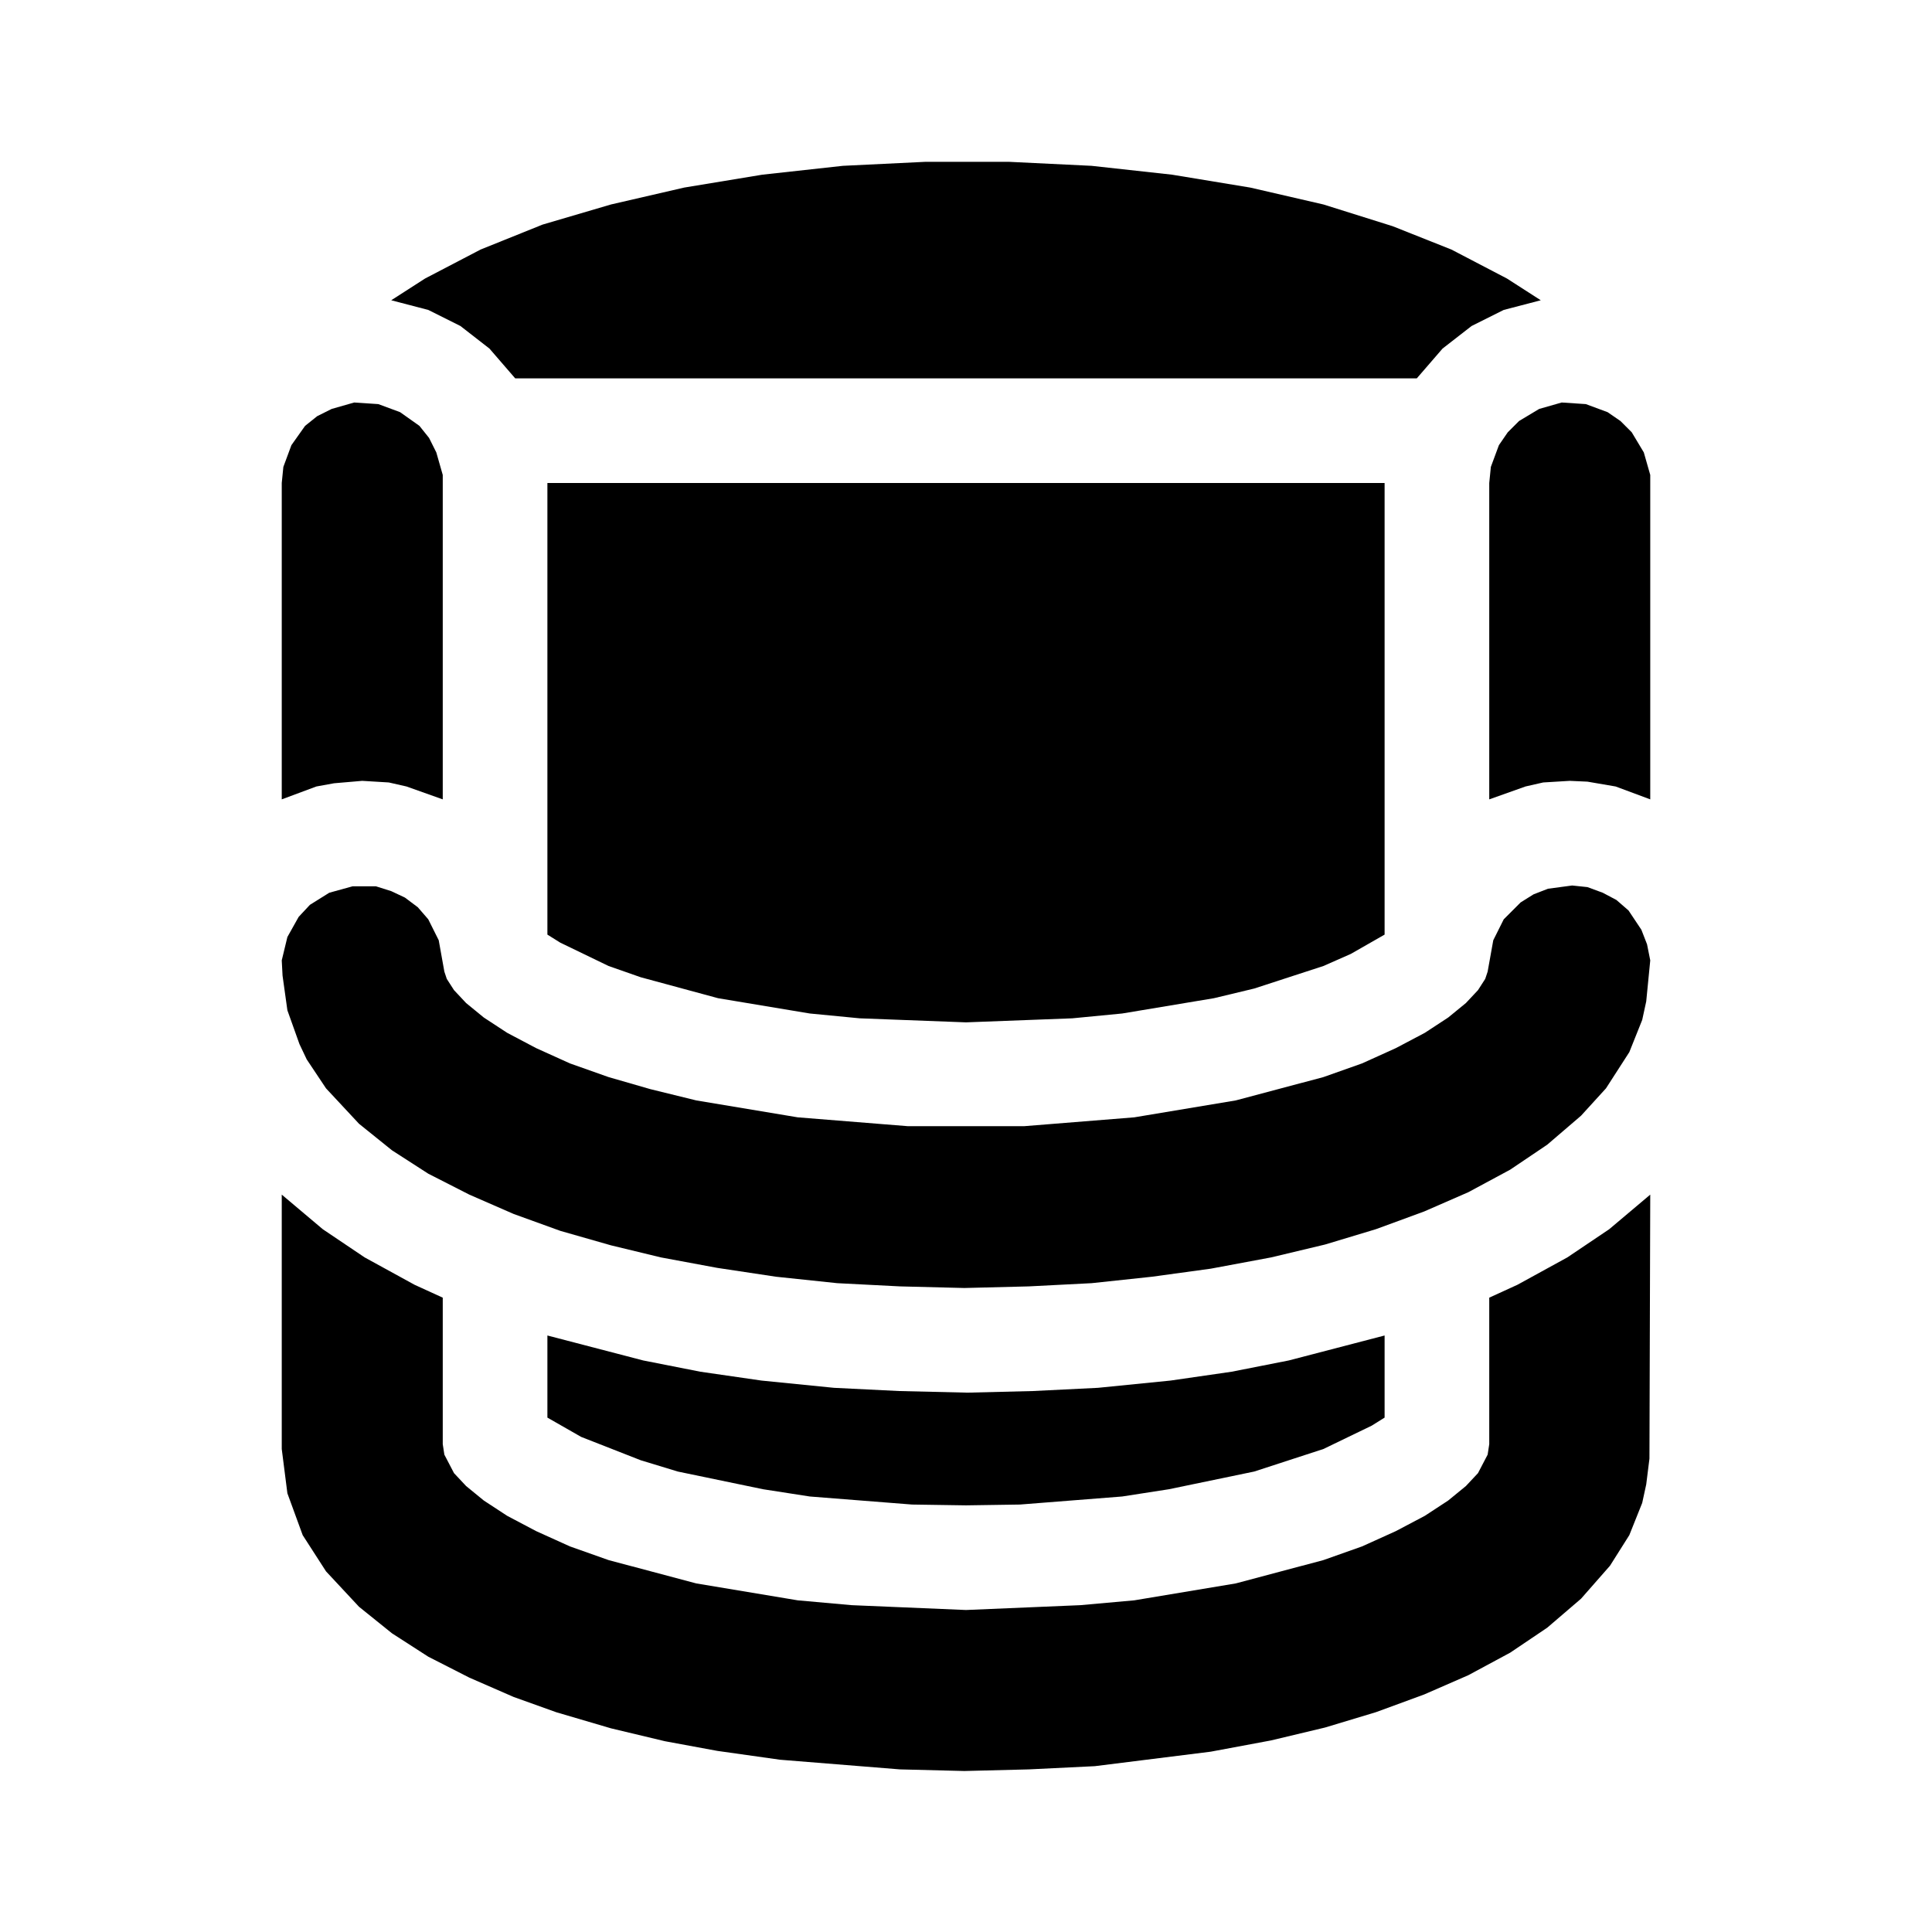
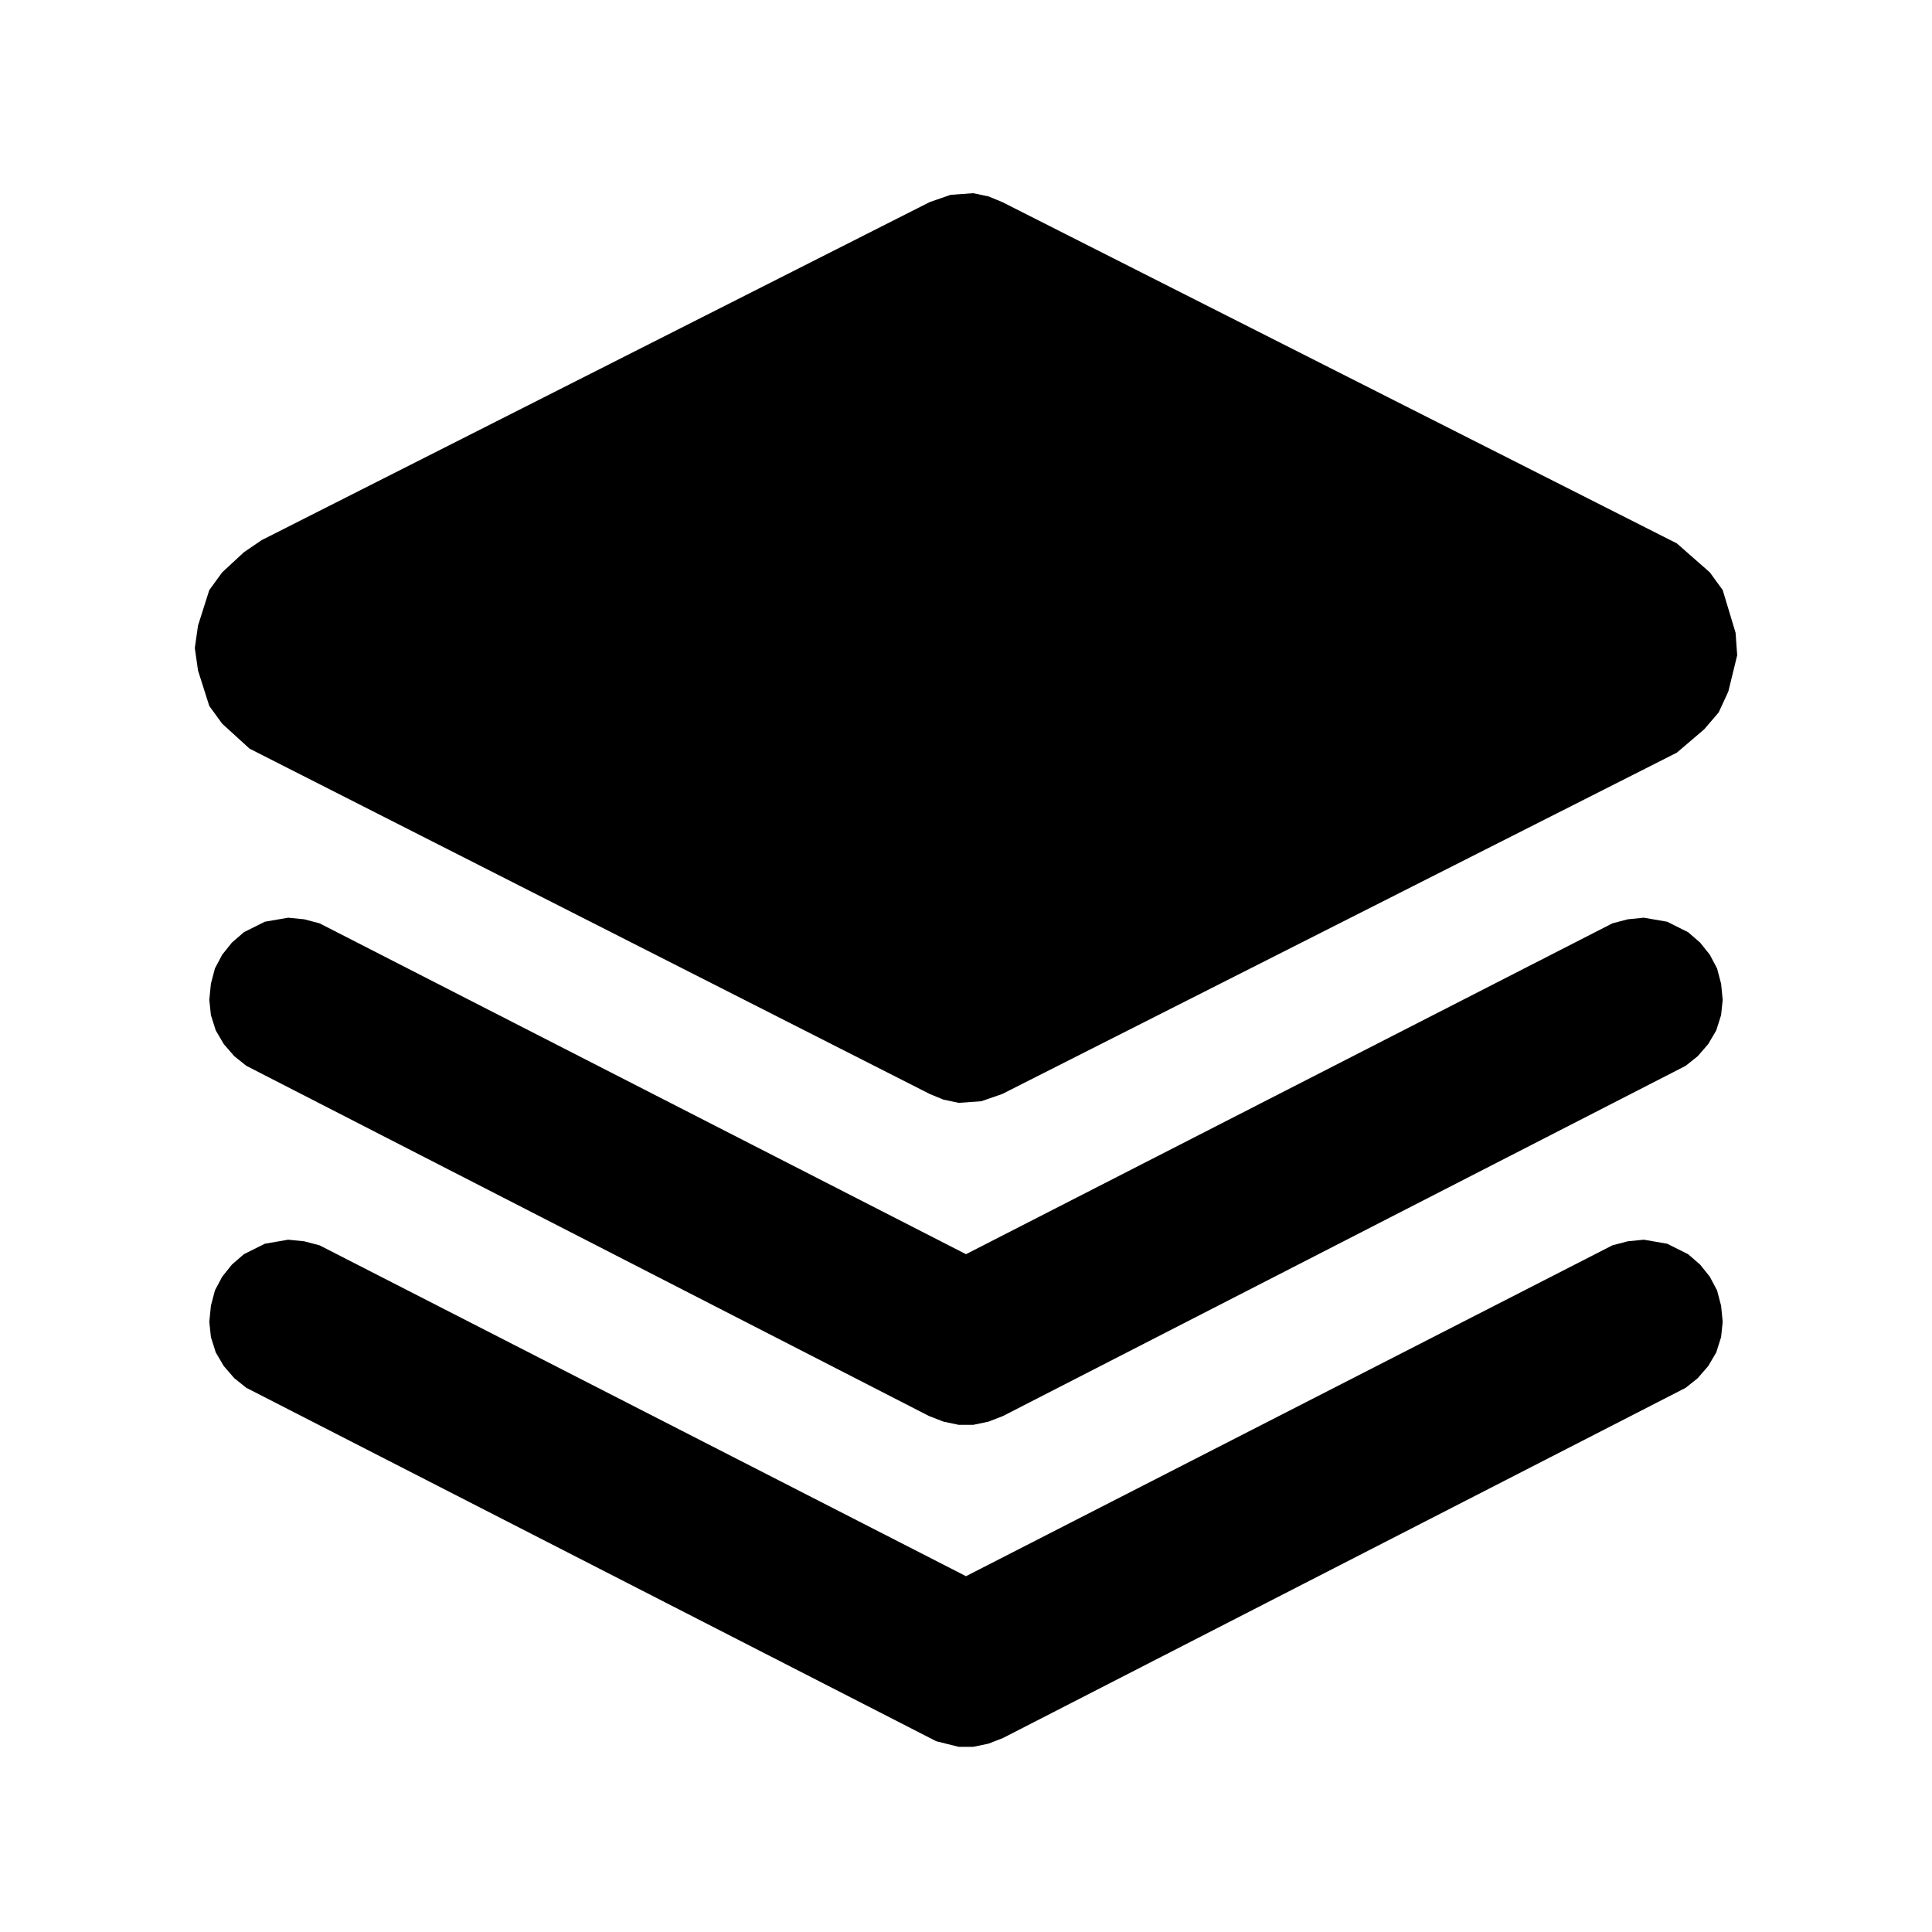
<svg xmlns="http://www.w3.org/2000/svg" viewBox="0 0 24 24">
-   <path fill="currentColor" fill-rule="evenodd" d="M18.72 3.46L18.03 3.10L17.30 2.81L16.44 2.54L15.53 2.33L14.56 2.17L13.56 2.06L12.53 2.01L11.50 2.01L10.47 2.06L9.47 2.17L8.50 2.33L7.59 2.54L6.74 2.79L5.97 3.10L5.28 3.46L4.86 3.73L5.32 3.85L5.72 4.05L6.08 4.33L6.40 4.70L17.60 4.70L17.92 4.33L18.28 4.05L18.68 3.85L19.14 3.73ZM7.22 17.85L7.96 18.14L8.42 18.28L9.48 18.50L10.06 18.59L11.33 18.69L12.00 18.70L12.67 18.69L13.94 18.59L14.52 18.50L15.58 18.28L16.44 18.00L17.04 17.71L17.20 17.61L17.20 16.59L16.01 16.90L15.30 17.04L14.54 17.15L13.64 17.24L12.83 17.28L12.02 17.30L11.17 17.28L10.36 17.24L9.46 17.15L8.70 17.04L7.99 16.90L6.80 16.59L6.80 17.61ZM6.80 6.00L6.80 11.61L6.96 11.71L7.56 12.00L7.96 12.14L8.92 12.40L10.06 12.59L10.68 12.65L12.00 12.70L13.32 12.65L13.94 12.59L15.08 12.40L15.58 12.28L16.44 12.00L16.78 11.85L17.20 11.61L17.20 6.00ZM3.57 18.55L3.76 19.07L4.05 19.52L4.46 19.96L4.87 20.29L5.32 20.58L5.83 20.84L6.38 21.08L6.91 21.27L7.59 21.47L8.26 21.63L8.91 21.75L9.69 21.86L11.18 21.98L11.98 22.00L12.78 21.98L13.60 21.94L15.04 21.76L15.79 21.62L16.46 21.46L17.09 21.27L17.69 21.05L18.24 20.81L18.76 20.53L19.22 20.22L19.64 19.86L20.00 19.45L20.24 19.07L20.40 18.67L20.45 18.44L20.49 18.12L20.50 14.84L19.99 15.27L19.47 15.62L18.85 15.96L18.50 16.12L18.50 17.94L18.48 18.07L18.36 18.30L18.21 18.46L17.99 18.64L17.70 18.83L17.34 19.02L16.92 19.21L16.44 19.38L15.35 19.67L14.09 19.88L13.42 19.94L12.00 20.00L10.58 19.94L9.91 19.88L8.65 19.67L7.56 19.38L7.08 19.21L6.66 19.02L6.30 18.83L6.01 18.64L5.79 18.46L5.64 18.30L5.52 18.07L5.50 17.94L5.50 16.12L5.15 15.96L4.53 15.62L4.01 15.27L3.50 14.84L3.50 18.00ZM20.50 5.90L20.42 5.62L20.27 5.37L20.13 5.23L19.97 5.12L19.70 5.02L19.40 5.00L19.12 5.08L18.87 5.23L18.73 5.37L18.62 5.53L18.52 5.80L18.50 6.00L18.50 9.93L18.95 9.77L19.17 9.72L19.50 9.70L19.72 9.71L20.07 9.77L20.50 9.93ZM5.50 5.90L5.42 5.62L5.33 5.44L5.21 5.29L4.97 5.12L4.70 5.02L4.40 5.00L4.12 5.08L3.94 5.17L3.79 5.29L3.62 5.53L3.52 5.80L3.50 6.00L3.50 9.93L3.93 9.77L4.15 9.73L4.50 9.70L4.83 9.72L5.05 9.77L5.50 9.93ZM3.57 12.55L3.72 12.97L3.81 13.16L4.05 13.52L4.46 13.96L4.87 14.29L5.32 14.58L5.83 14.84L6.38 15.08L6.96 15.29L7.59 15.47L8.21 15.62L8.91 15.75L9.64 15.86L10.40 15.94L11.18 15.98L11.98 16.00L12.78 15.98L13.56 15.94L14.31 15.86L15.04 15.76L15.79 15.62L16.46 15.46L17.09 15.27L17.69 15.05L18.24 14.81L18.76 14.53L19.22 14.22L19.64 13.86L19.95 13.52L20.24 13.07L20.40 12.67L20.45 12.44L20.50 11.93L20.46 11.73L20.39 11.55L20.23 11.31L20.08 11.18L19.91 11.09L19.72 11.02L19.53 11.00L19.23 11.04L19.05 11.11L18.89 11.21L18.68 11.42L18.55 11.68L18.48 12.07L18.45 12.16L18.36 12.30L18.21 12.46L17.99 12.64L17.70 12.83L17.34 13.02L16.92 13.21L16.44 13.38L15.35 13.67L14.09 13.88L12.72 13.99L11.28 13.99L9.91 13.88L8.65 13.67L8.08 13.53L7.56 13.38L7.08 13.21L6.66 13.02L6.30 12.83L6.01 12.64L5.79 12.46L5.64 12.30L5.55 12.16L5.52 12.07L5.45 11.68L5.32 11.42L5.19 11.27L5.03 11.15L4.86 11.07L4.67 11.01L4.38 11.01L4.09 11.09L3.85 11.24L3.71 11.39L3.57 11.64L3.50 11.93L3.51 12.12Z" />
+   <path fill="currentColor" fill-rule="evenodd" d="M3.03 6.86L2.76 7.11L2.60 7.33L2.46 7.77L2.42 8.05L2.46 8.33L2.60 8.77L2.76 8.99L3.10 9.30L11.55 13.59L11.72 13.66L11.91 13.70L12.19 13.68L12.45 13.59L20.83 9.35L21.17 9.06L21.35 8.85L21.47 8.59L21.58 8.14L21.56 7.86L21.40 7.33L21.24 7.11L20.83 6.75L12.45 2.51L12.28 2.44L12.09 2.40L11.81 2.42L11.55 2.51L3.25 6.71ZM11.72 17.66L11.91 17.70L12.09 17.70L12.28 17.66L12.46 17.59L20.94 13.24L21.09 13.12L21.22 12.97L21.32 12.80L21.38 12.61L21.40 12.42L21.38 12.22L21.33 12.03L21.24 11.86L21.12 11.71L20.97 11.58L20.71 11.45L20.42 11.40L20.22 11.42L20.03 11.47L12.00 15.58L3.97 11.47L3.78 11.42L3.58 11.40L3.29 11.45L3.03 11.58L2.88 11.71L2.76 11.86L2.67 12.03L2.62 12.22L2.60 12.42L2.62 12.61L2.68 12.80L2.78 12.97L2.91 13.12L3.06 13.24L11.54 17.59ZM11.63 21.63L11.91 21.70L12.09 21.70L12.28 21.66L12.46 21.59L20.94 17.24L21.09 17.12L21.22 16.97L21.32 16.80L21.38 16.61L21.40 16.42L21.38 16.22L21.33 16.03L21.24 15.86L21.12 15.71L20.97 15.58L20.71 15.45L20.42 15.40L20.22 15.42L20.03 15.47L12.00 19.58L3.97 15.47L3.78 15.42L3.58 15.40L3.29 15.45L3.03 15.58L2.88 15.71L2.76 15.86L2.67 16.03L2.62 16.22L2.60 16.42L2.62 16.61L2.68 16.80L2.78 16.97L2.91 17.12L3.06 17.24Z" />
</svg>
